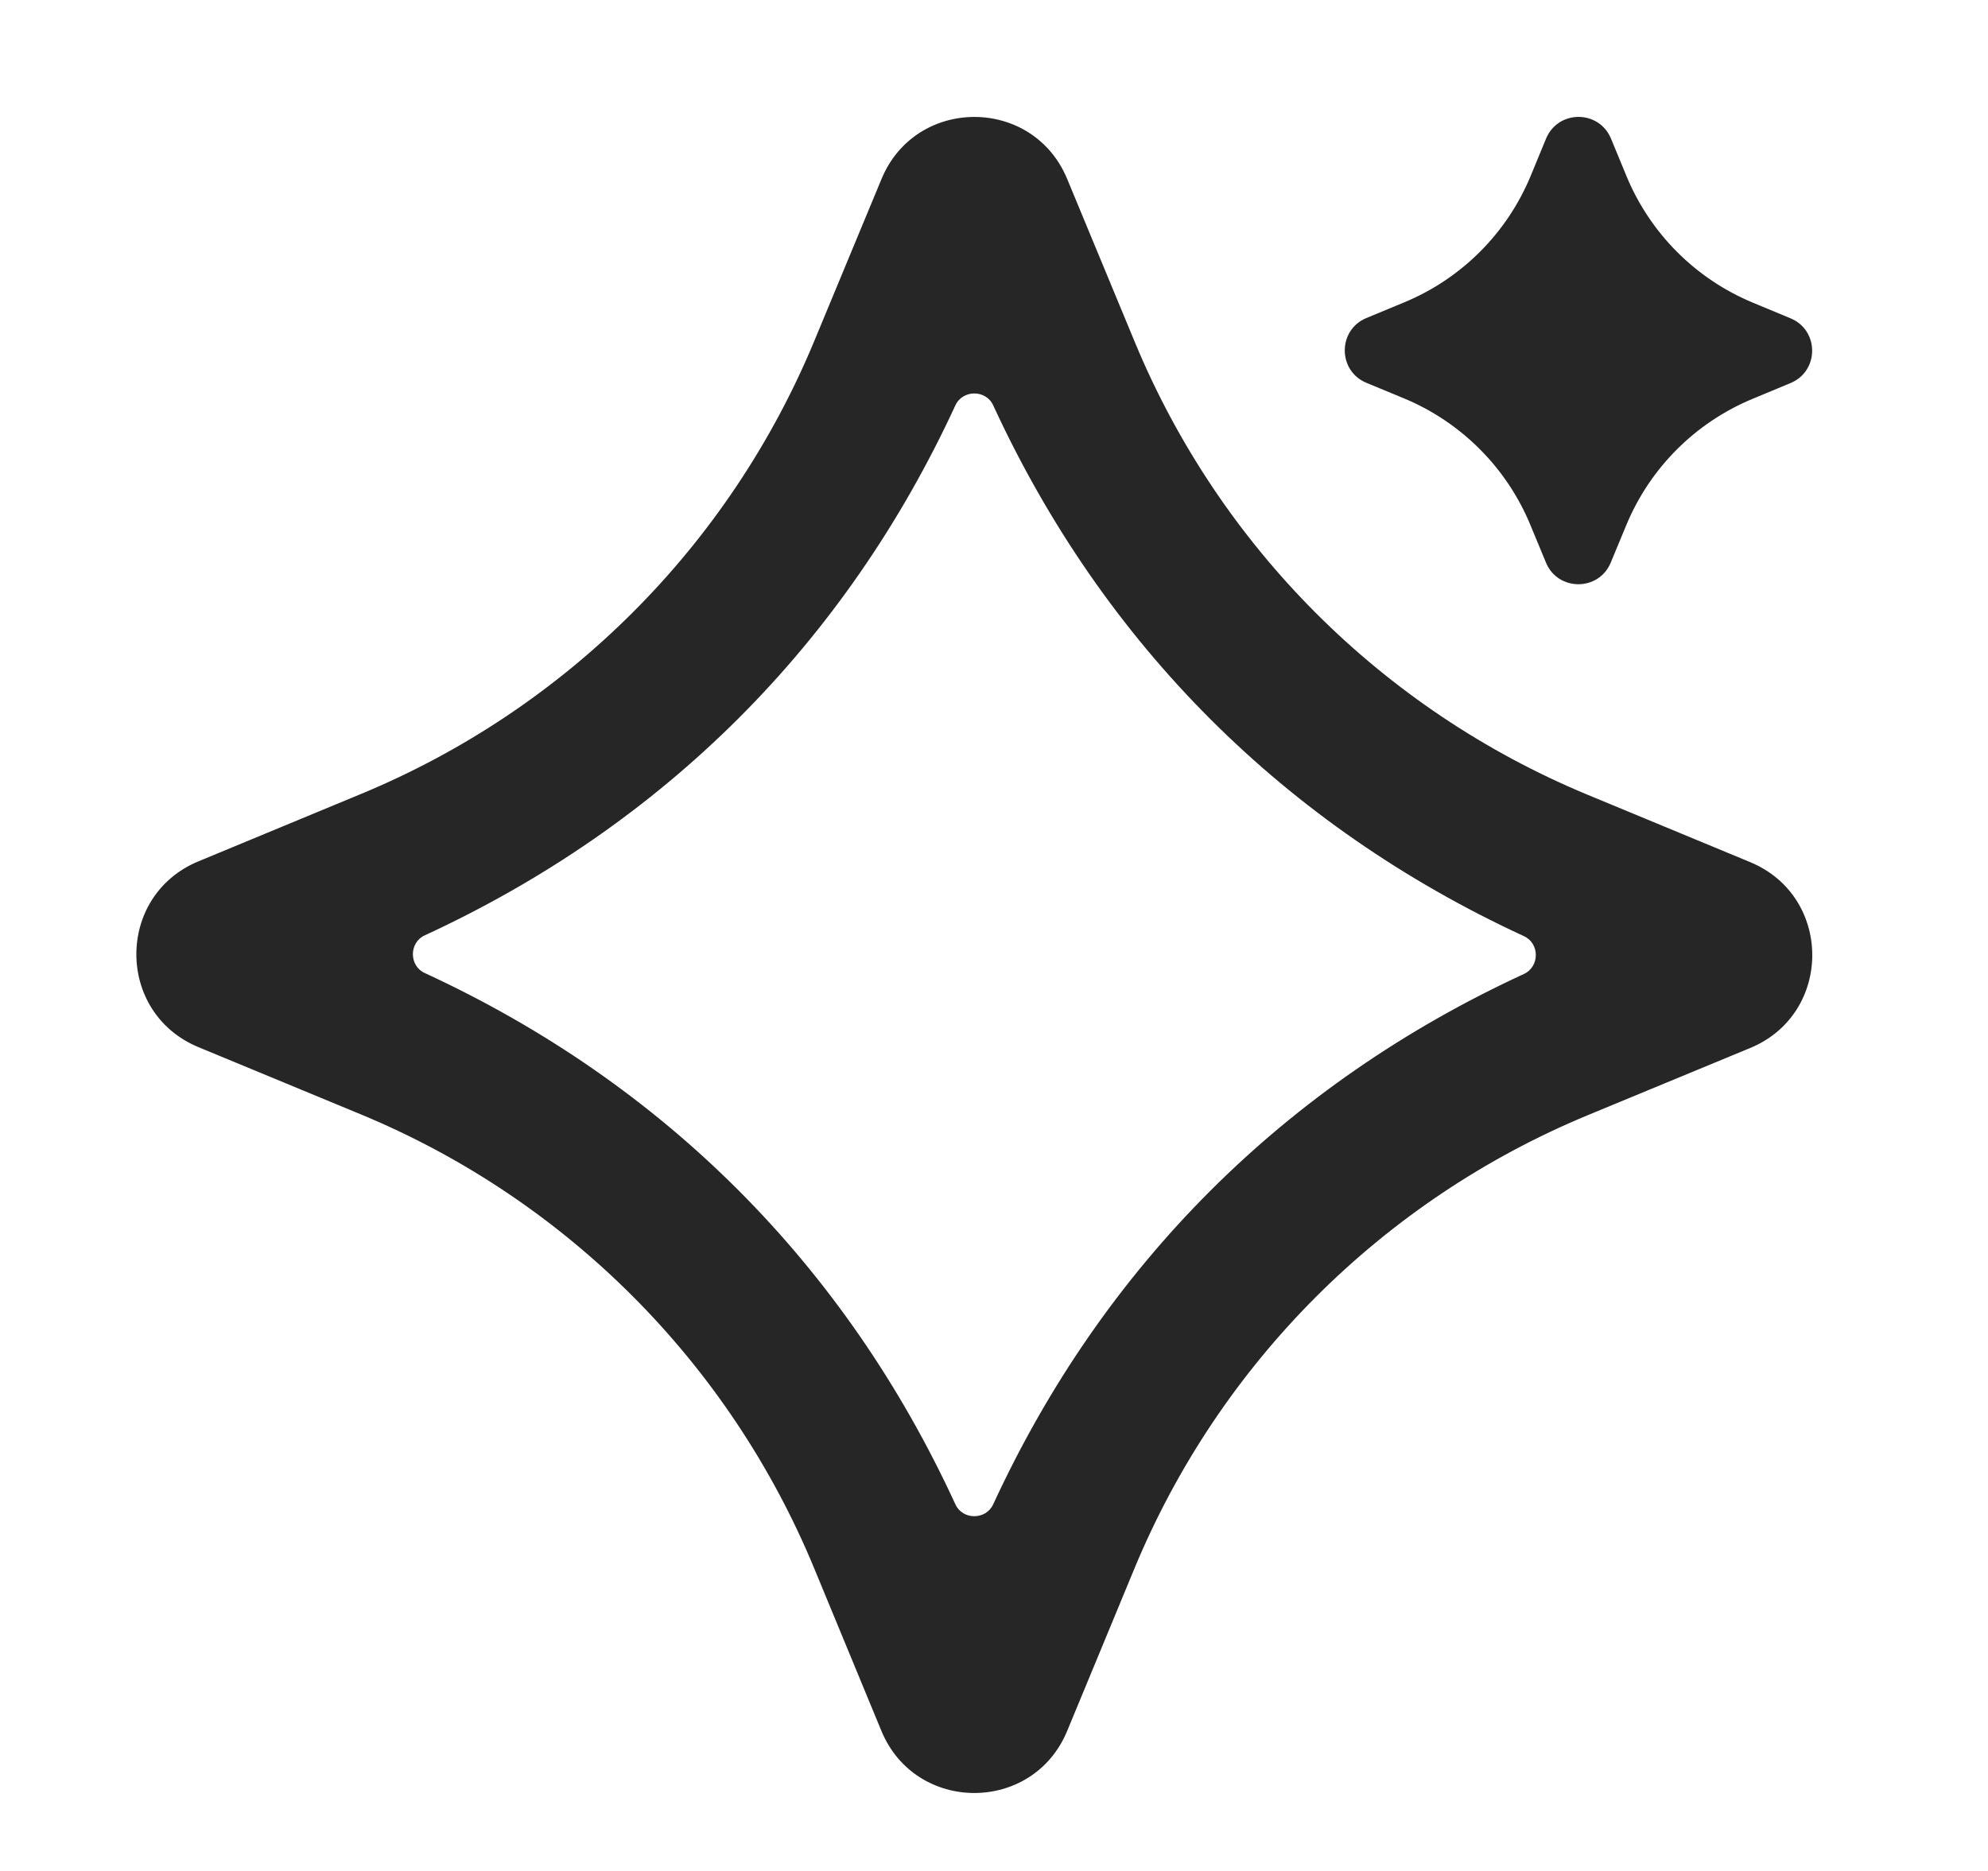
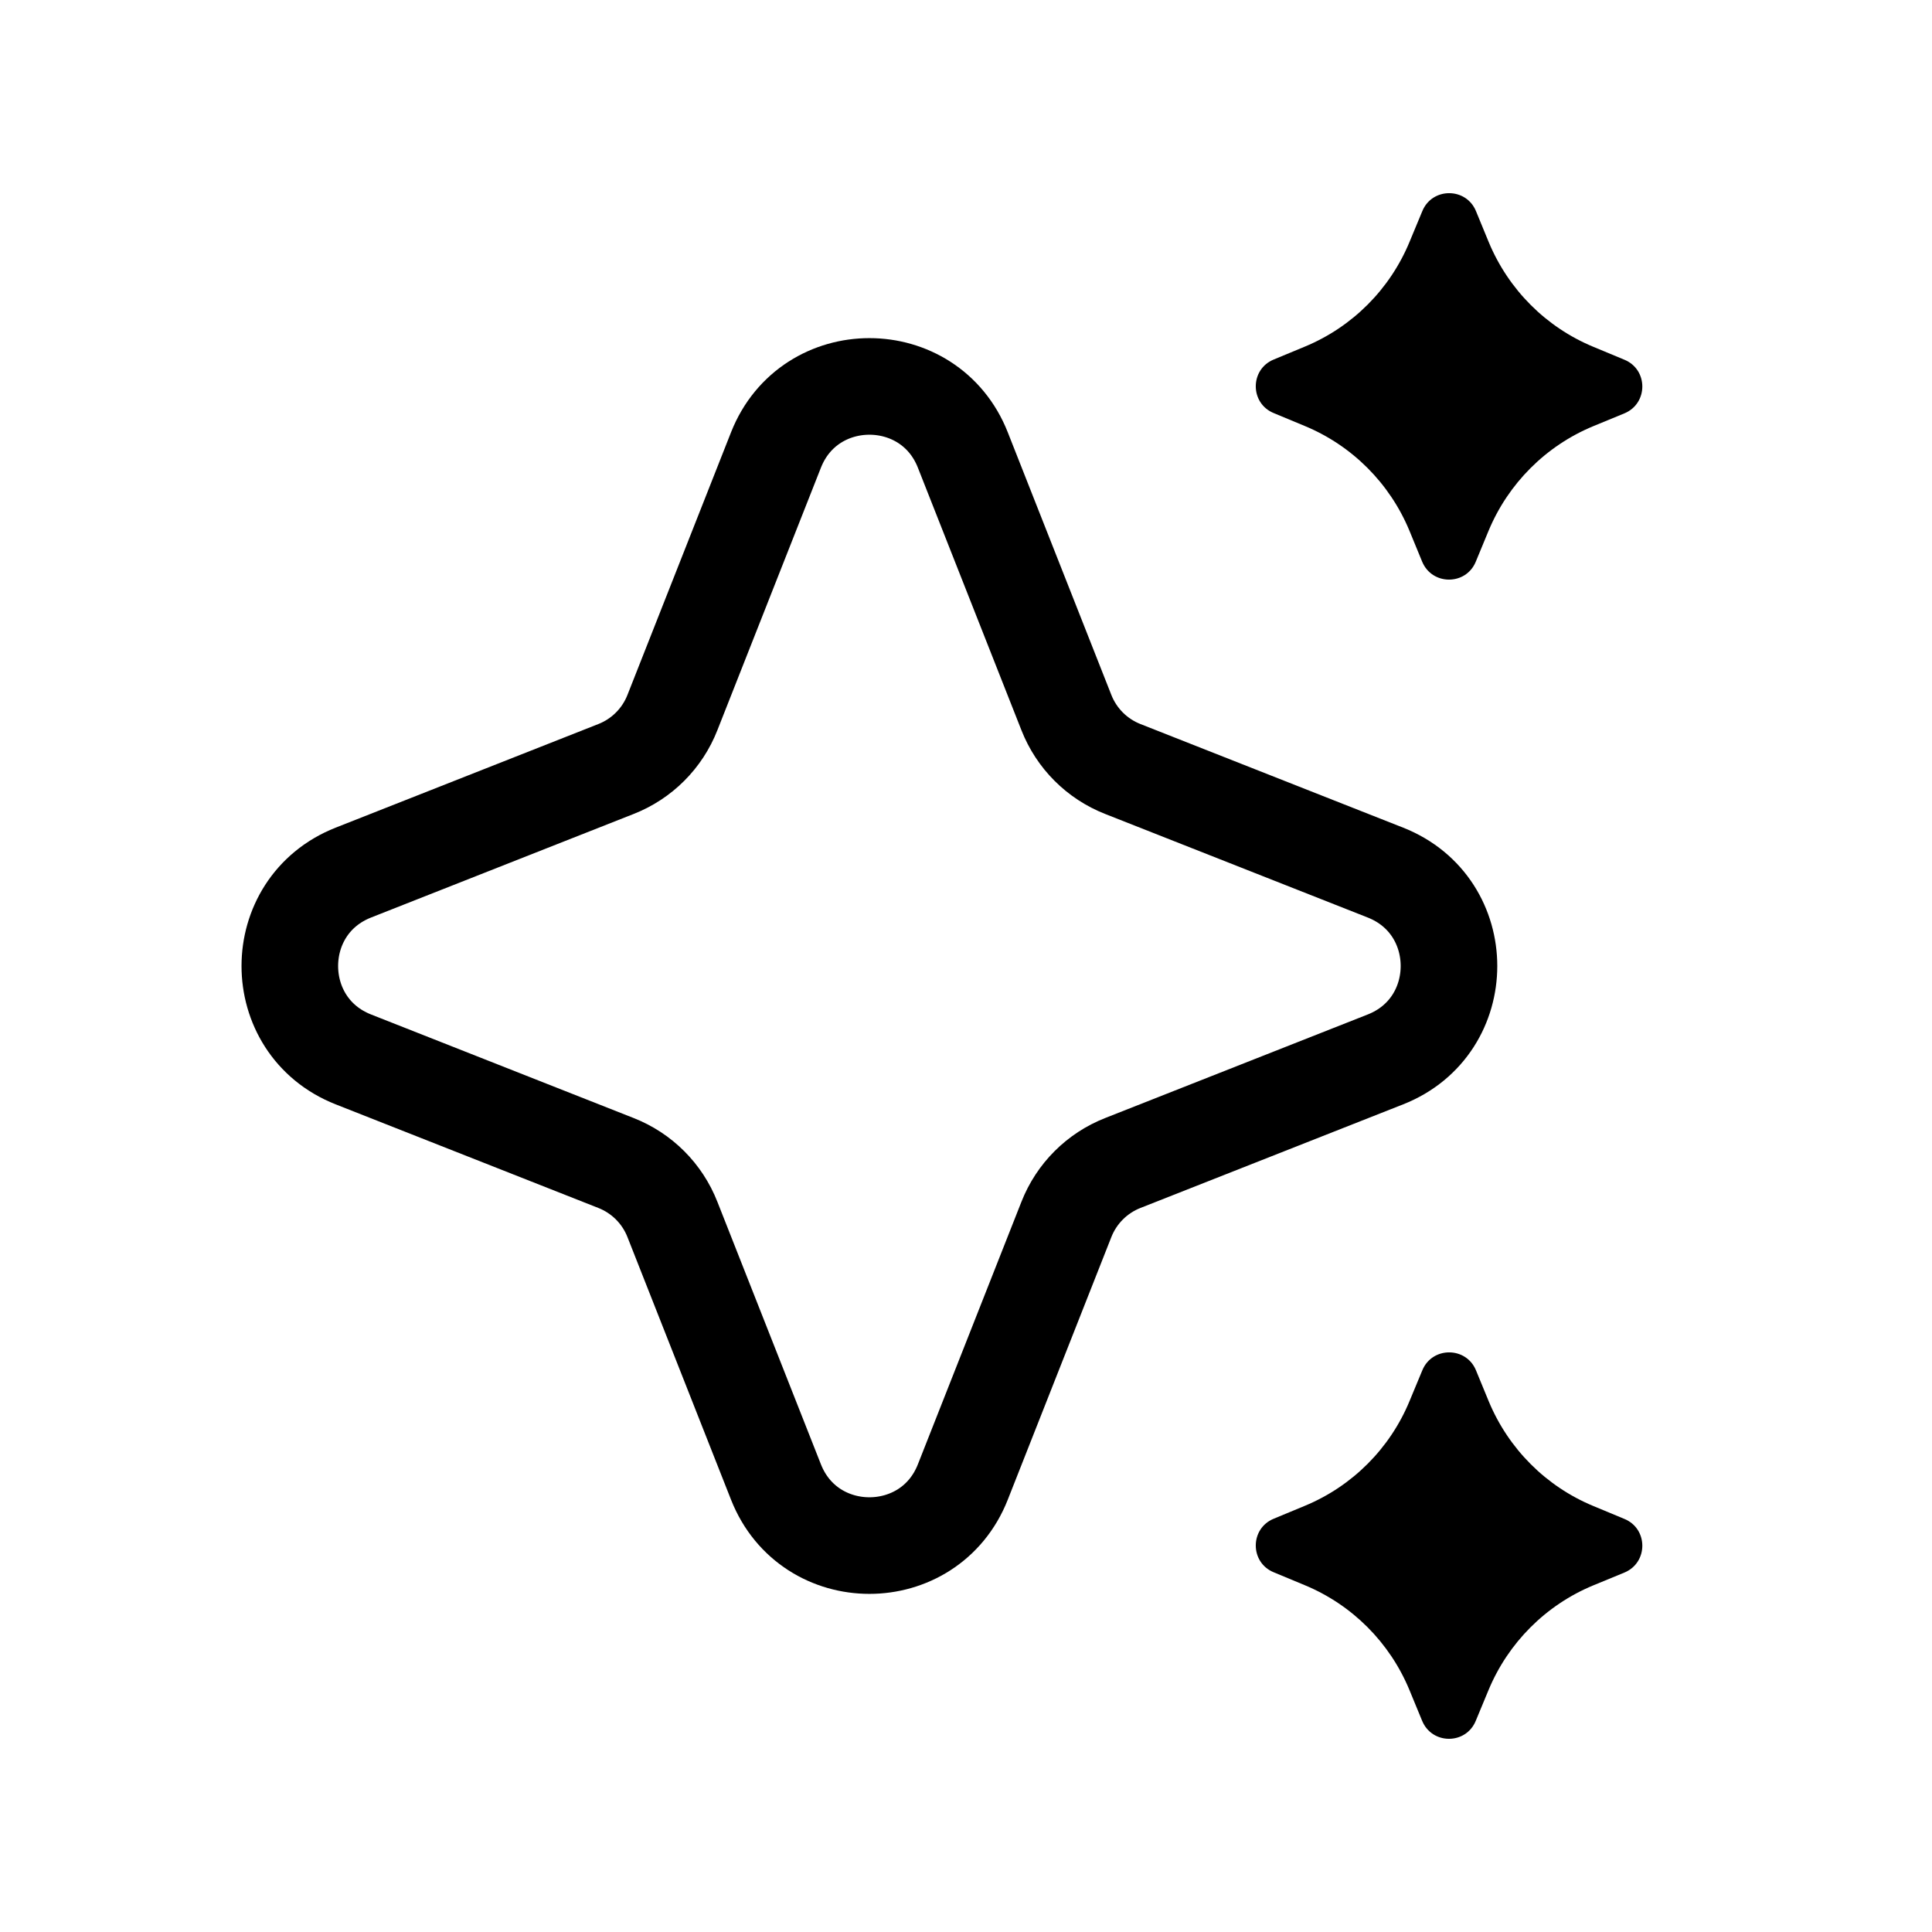
- <svg xmlns="http://www.w3.org/2000/svg" width="17" height="16" viewBox="0 0 17 16" fill="none">
-   <g opacity="0.85">
-     <path d="M13.776 1.185C13.673 0.938 13.324 0.938 13.221 1.185L13.089 1.505C12.886 1.995 12.496 2.384 12.007 2.586L11.684 2.72C11.438 2.822 11.438 3.172 11.685 3.274L12.004 3.406C12.494 3.609 12.884 3.999 13.087 4.49L13.22 4.811C13.322 5.058 13.672 5.058 13.774 4.811L13.906 4.493C14.109 4.002 14.498 3.613 14.989 3.41L15.311 3.276C15.558 3.174 15.558 2.824 15.311 2.722L14.991 2.589C14.501 2.386 14.112 1.997 13.909 1.507L13.776 1.185ZM7.538 1.531C7.831 0.823 8.833 0.823 9.126 1.531L9.702 2.92C10.428 4.675 11.822 6.069 13.577 6.797L14.967 7.373C15.674 7.667 15.674 8.669 14.967 8.962L13.577 9.537C11.821 10.265 10.426 11.661 9.699 13.418L9.126 14.802C8.833 15.511 7.83 15.51 7.537 14.802L6.962 13.411C6.235 11.653 4.839 10.255 3.081 9.528L1.697 8.955C0.989 8.662 0.989 7.659 1.697 7.366L3.089 6.789C4.843 6.062 6.237 4.668 6.964 2.914L7.538 1.531ZM8.493 3.466C8.431 3.331 8.233 3.331 8.17 3.466C7.229 5.505 5.679 7.054 3.632 7.999C3.497 8.061 3.497 8.259 3.632 8.321C5.682 9.267 7.23 10.822 8.17 12.865C8.232 13 8.431 13 8.493 12.865C9.434 10.825 10.984 9.273 13.032 8.329C13.167 8.266 13.167 8.068 13.032 8.006C10.991 7.064 9.438 5.515 8.493 3.466Z" fill="currentColor" />
-   </g>
+ <svg xmlns="http://www.w3.org/2000/svg" width="20" height="20" viewBox="0 0 20 20" fill="none">
+   <path d="M8.033 4.658C8.379 3.781 9.621 3.781 9.967 4.658L11.039 7.376C11.144 7.644 11.356 7.856 11.624 7.961L14.342 9.033C15.219 9.379 15.219 10.621 14.342 10.967L11.624 12.039C11.356 12.144 11.144 12.356 11.039 12.624L9.967 15.342C9.621 16.219 8.379 16.219 8.033 15.342L6.961 12.624C6.856 12.356 6.644 12.144 6.376 12.039L3.658 10.967C2.781 10.621 2.781 9.379 3.658 9.033L6.376 7.961C6.644 7.856 6.856 7.644 6.961 7.376L8.033 4.658Z" stroke="currentColor" />
+   <path fill-rule="evenodd" clip-rule="evenodd" d="M15.279 2.185C15.177 1.938 14.826 1.938 14.724 2.185L14.591 2.505C14.388 2.995 13.998 3.385 13.508 3.588L13.185 3.722C12.938 3.824 12.938 4.174 13.185 4.276L13.505 4.409C13.996 4.612 14.386 5.002 14.59 5.493L14.722 5.814C14.825 6.062 15.175 6.062 15.277 5.815L15.409 5.496C15.613 5.005 16.003 4.615 16.493 4.412L16.816 4.279C17.063 4.176 17.063 3.826 16.816 3.724L16.496 3.591C16.005 3.388 15.616 2.998 15.412 2.508L15.279 2.185ZM15.279 14.185C15.177 13.938 14.826 13.938 14.724 14.185L14.591 14.505C14.388 14.995 13.998 15.385 13.508 15.588L13.185 15.722C12.938 15.824 12.938 16.174 13.185 16.276L13.505 16.409C13.996 16.612 14.386 17.002 14.59 17.494L14.722 17.814C14.825 18.062 15.175 18.062 15.277 17.814L15.409 17.496C15.613 17.005 16.003 16.615 16.493 16.412L16.816 16.279C17.063 16.176 17.063 15.826 16.816 15.724L16.496 15.591C16.005 15.388 15.616 14.998 15.412 14.508L15.279 14.185Z" fill="currentColor" />
</svg>
